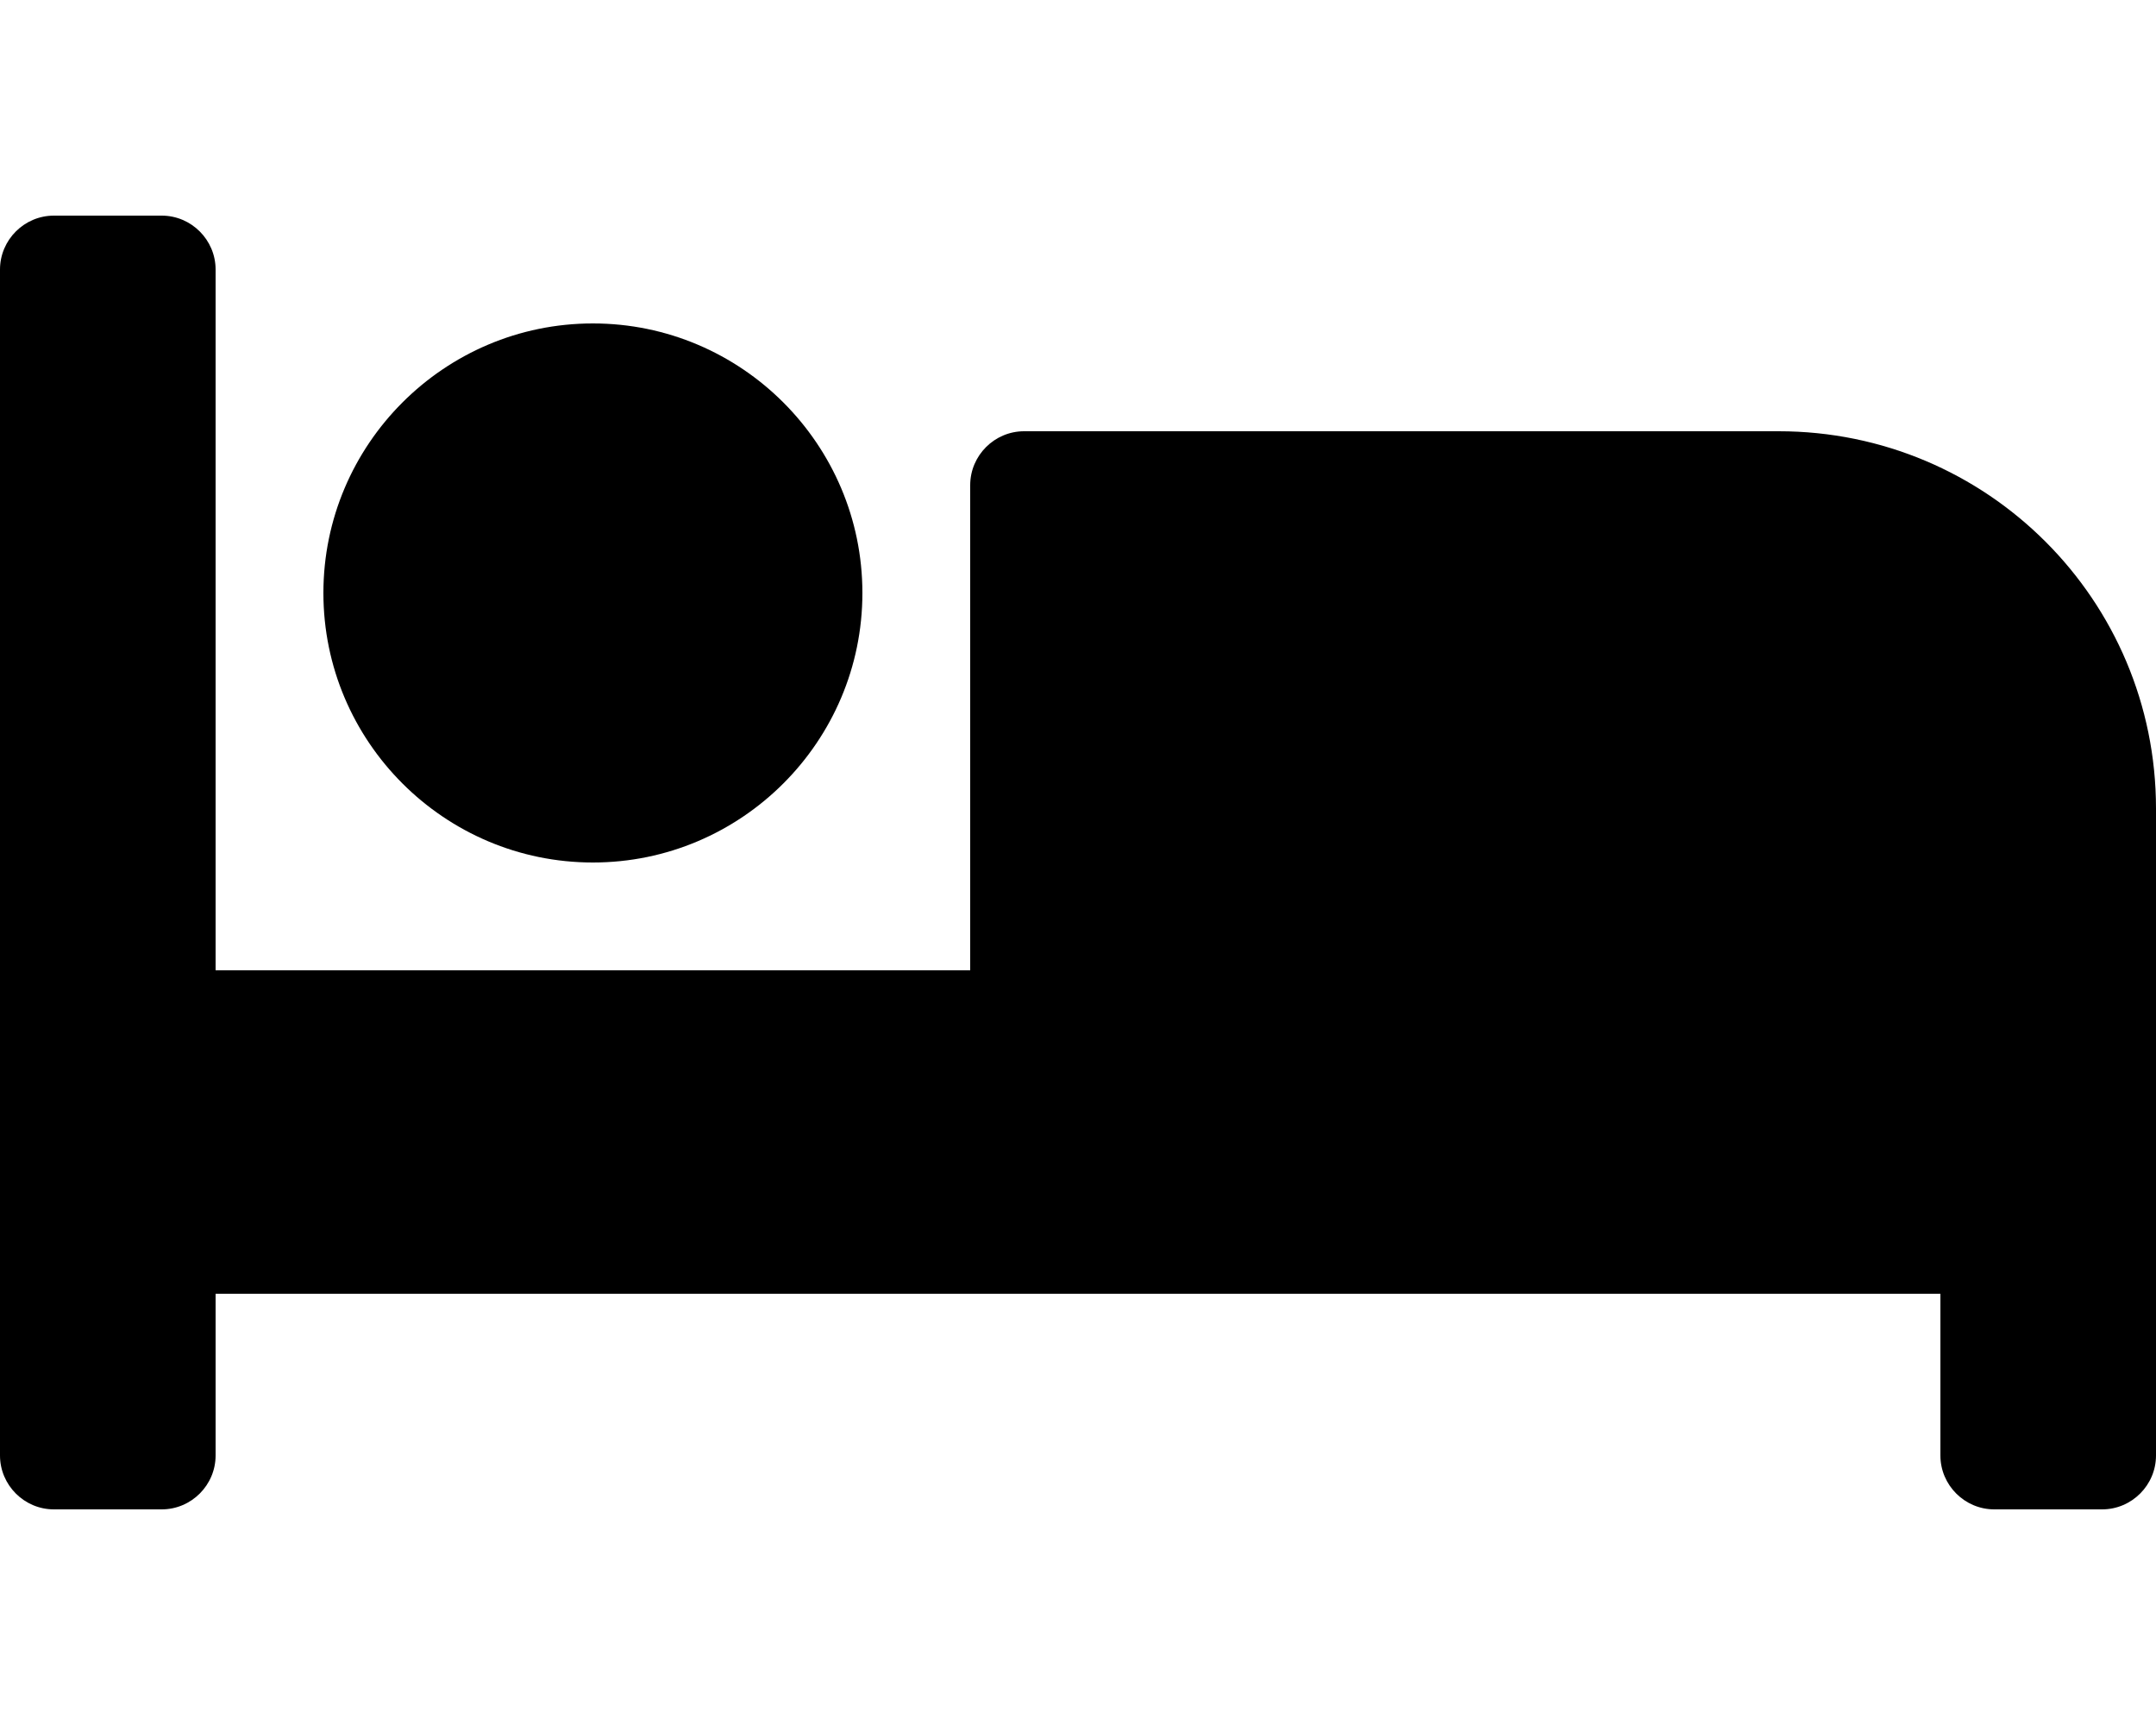
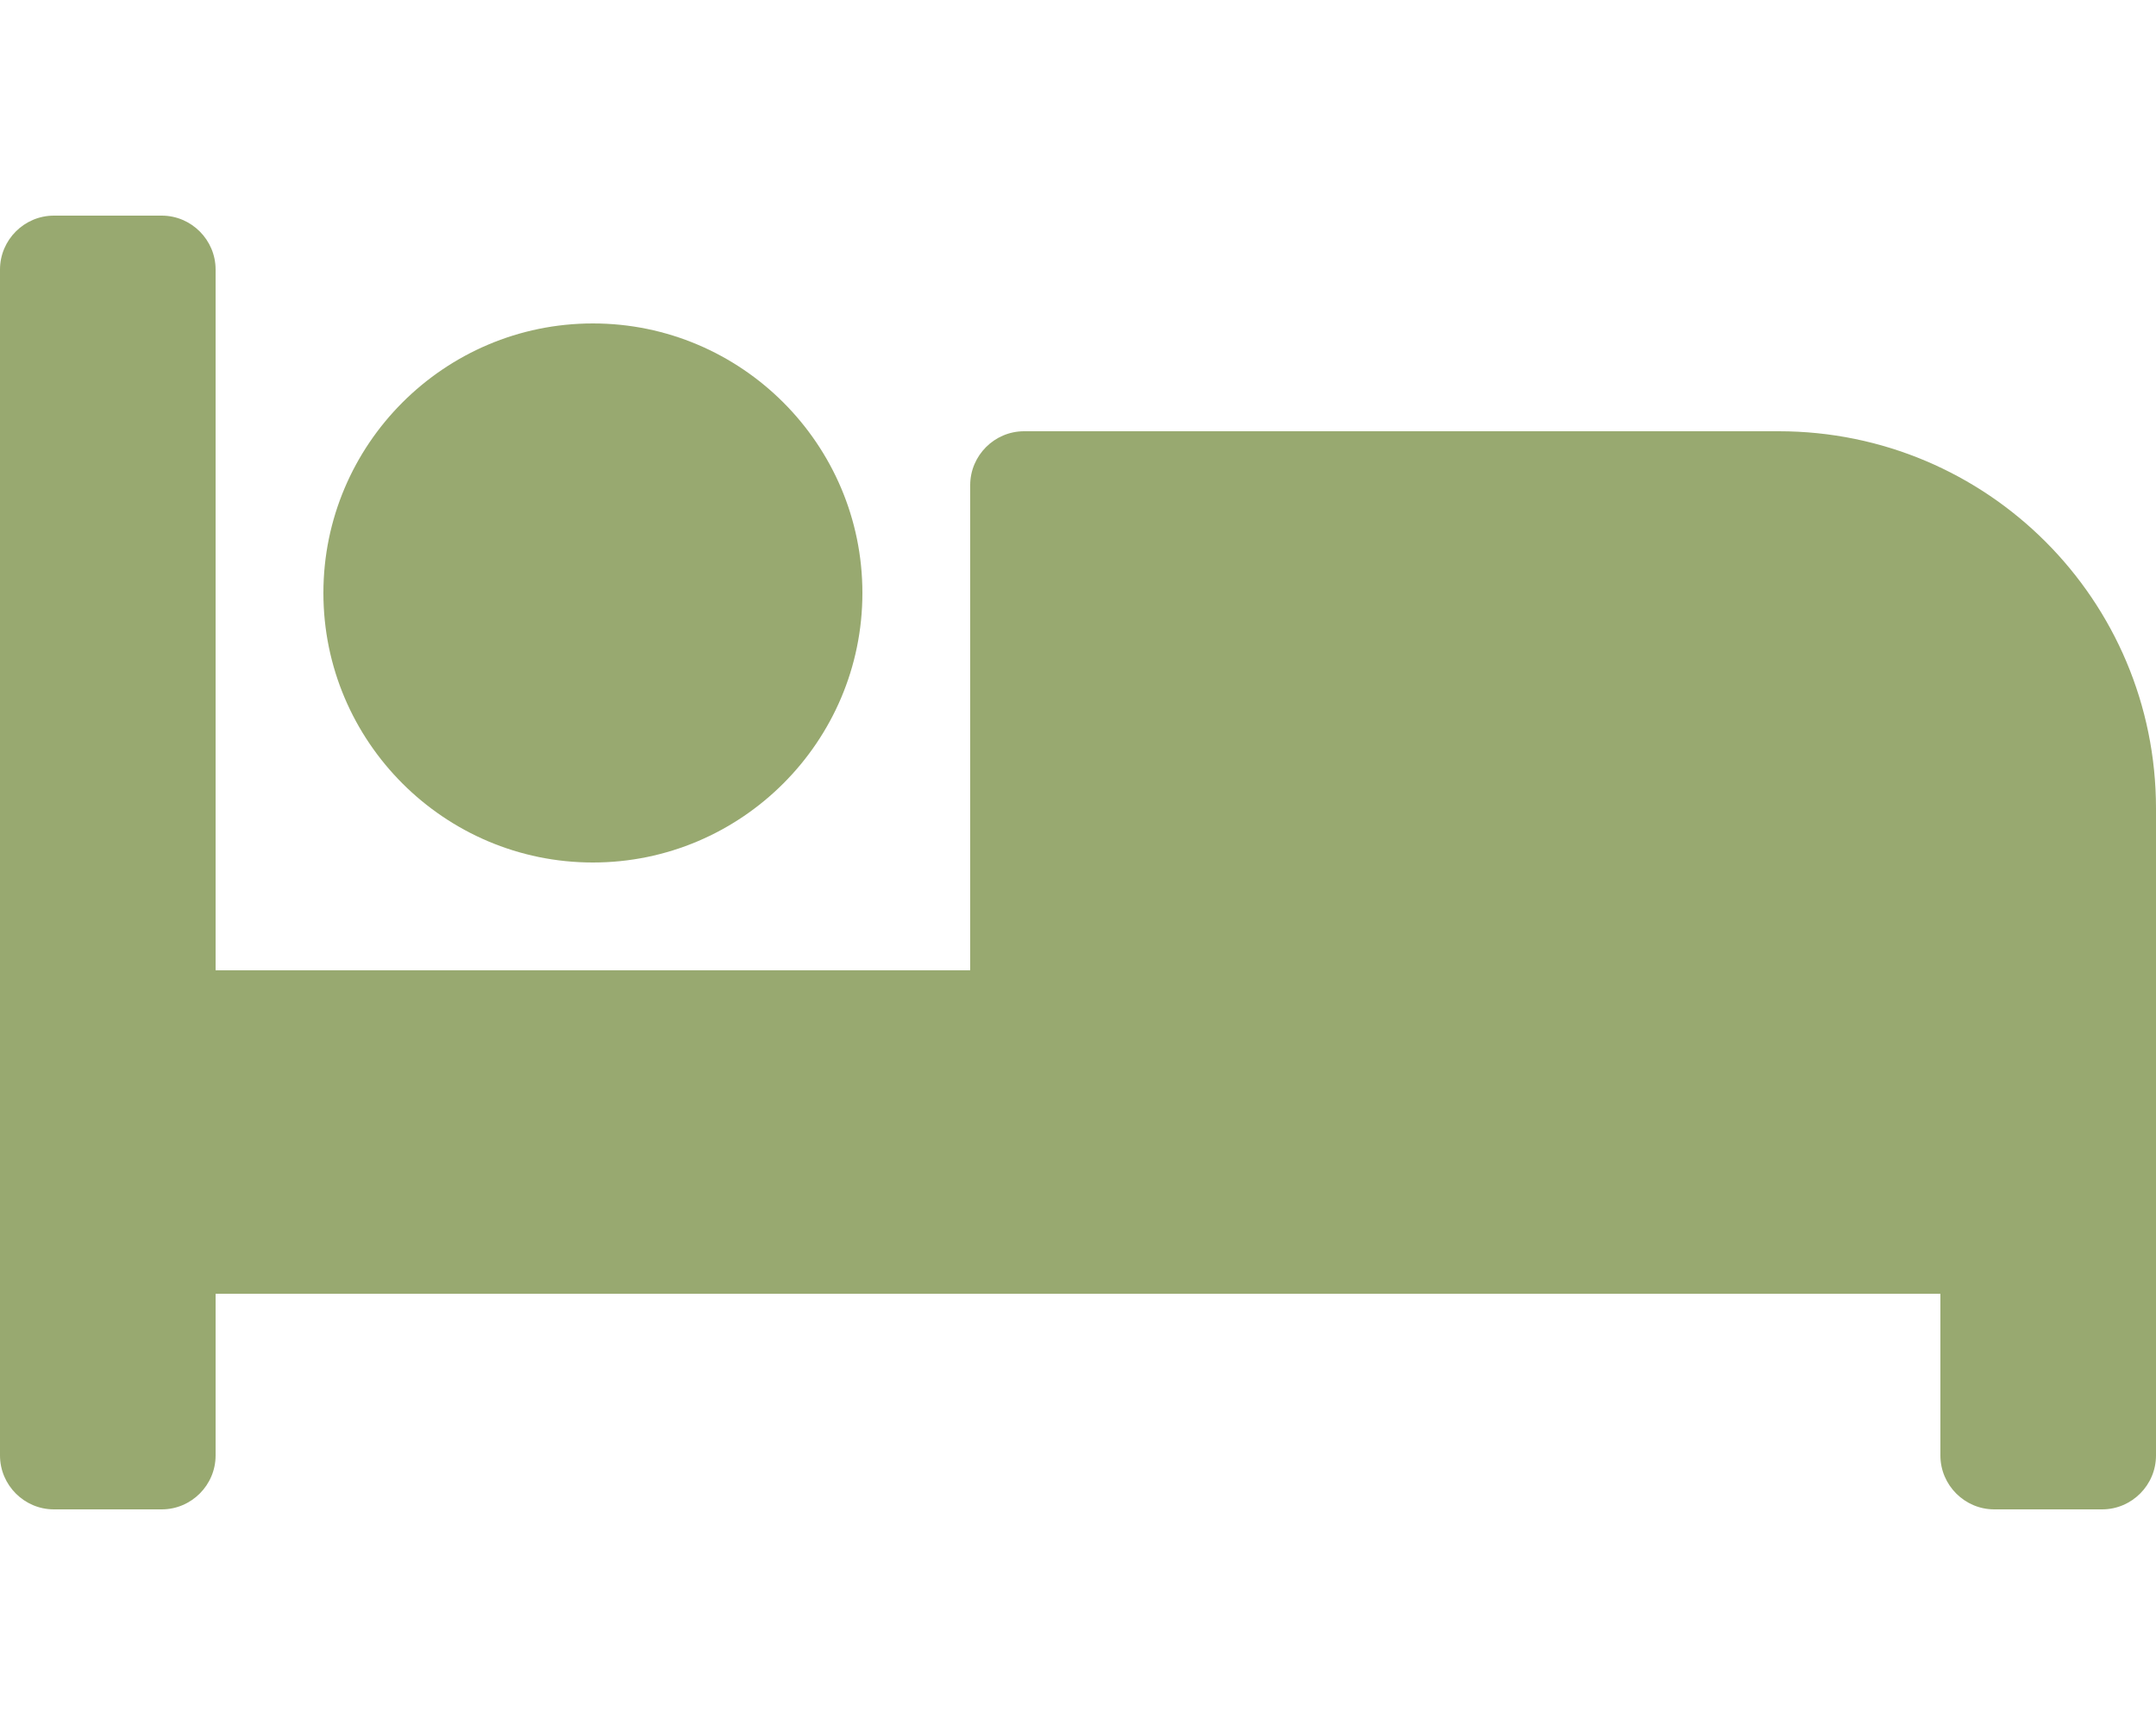
<svg xmlns="http://www.w3.org/2000/svg" viewBox="0 0 640 512">
-   <path d="M176 256c44.1 0 80-35.9 80-80s-35.9-80-80-80-80 35.9-80 80 35.9 80 80 80zm352-128H304c-8.8 0-16 7.2-16 16v144H64V80c0-8.8-7.2-16-16-16H16C7.2 64 0 71.2 0 80v352c0 8.8 7.2 16 16 16h32c8.8 0 16-7.2 16-16v-48h512v48c0 8.8 7.2 16 16 16h32c8.8 0 16-7.2 16-16V240c0-61.9-50.1-112-112-112z" />
+   <path fill="#98a970" d="M176 256c44.1 0 80-35.9 80-80s-35.9-80-80-80-80 35.9-80 80 35.9 80 80 80zm352-128H304c-8.8 0-16 7.2-16 16v144H64V80c0-8.8-7.2-16-16-16H16C7.2 64 0 71.2 0 80v352c0 8.8 7.2 16 16 16h32c8.8 0 16-7.2 16-16v-48h512v48c0 8.8 7.2 16 16 16h32c8.8 0 16-7.2 16-16V240c0-61.9-50.1-112-112-112z" />
</svg>
